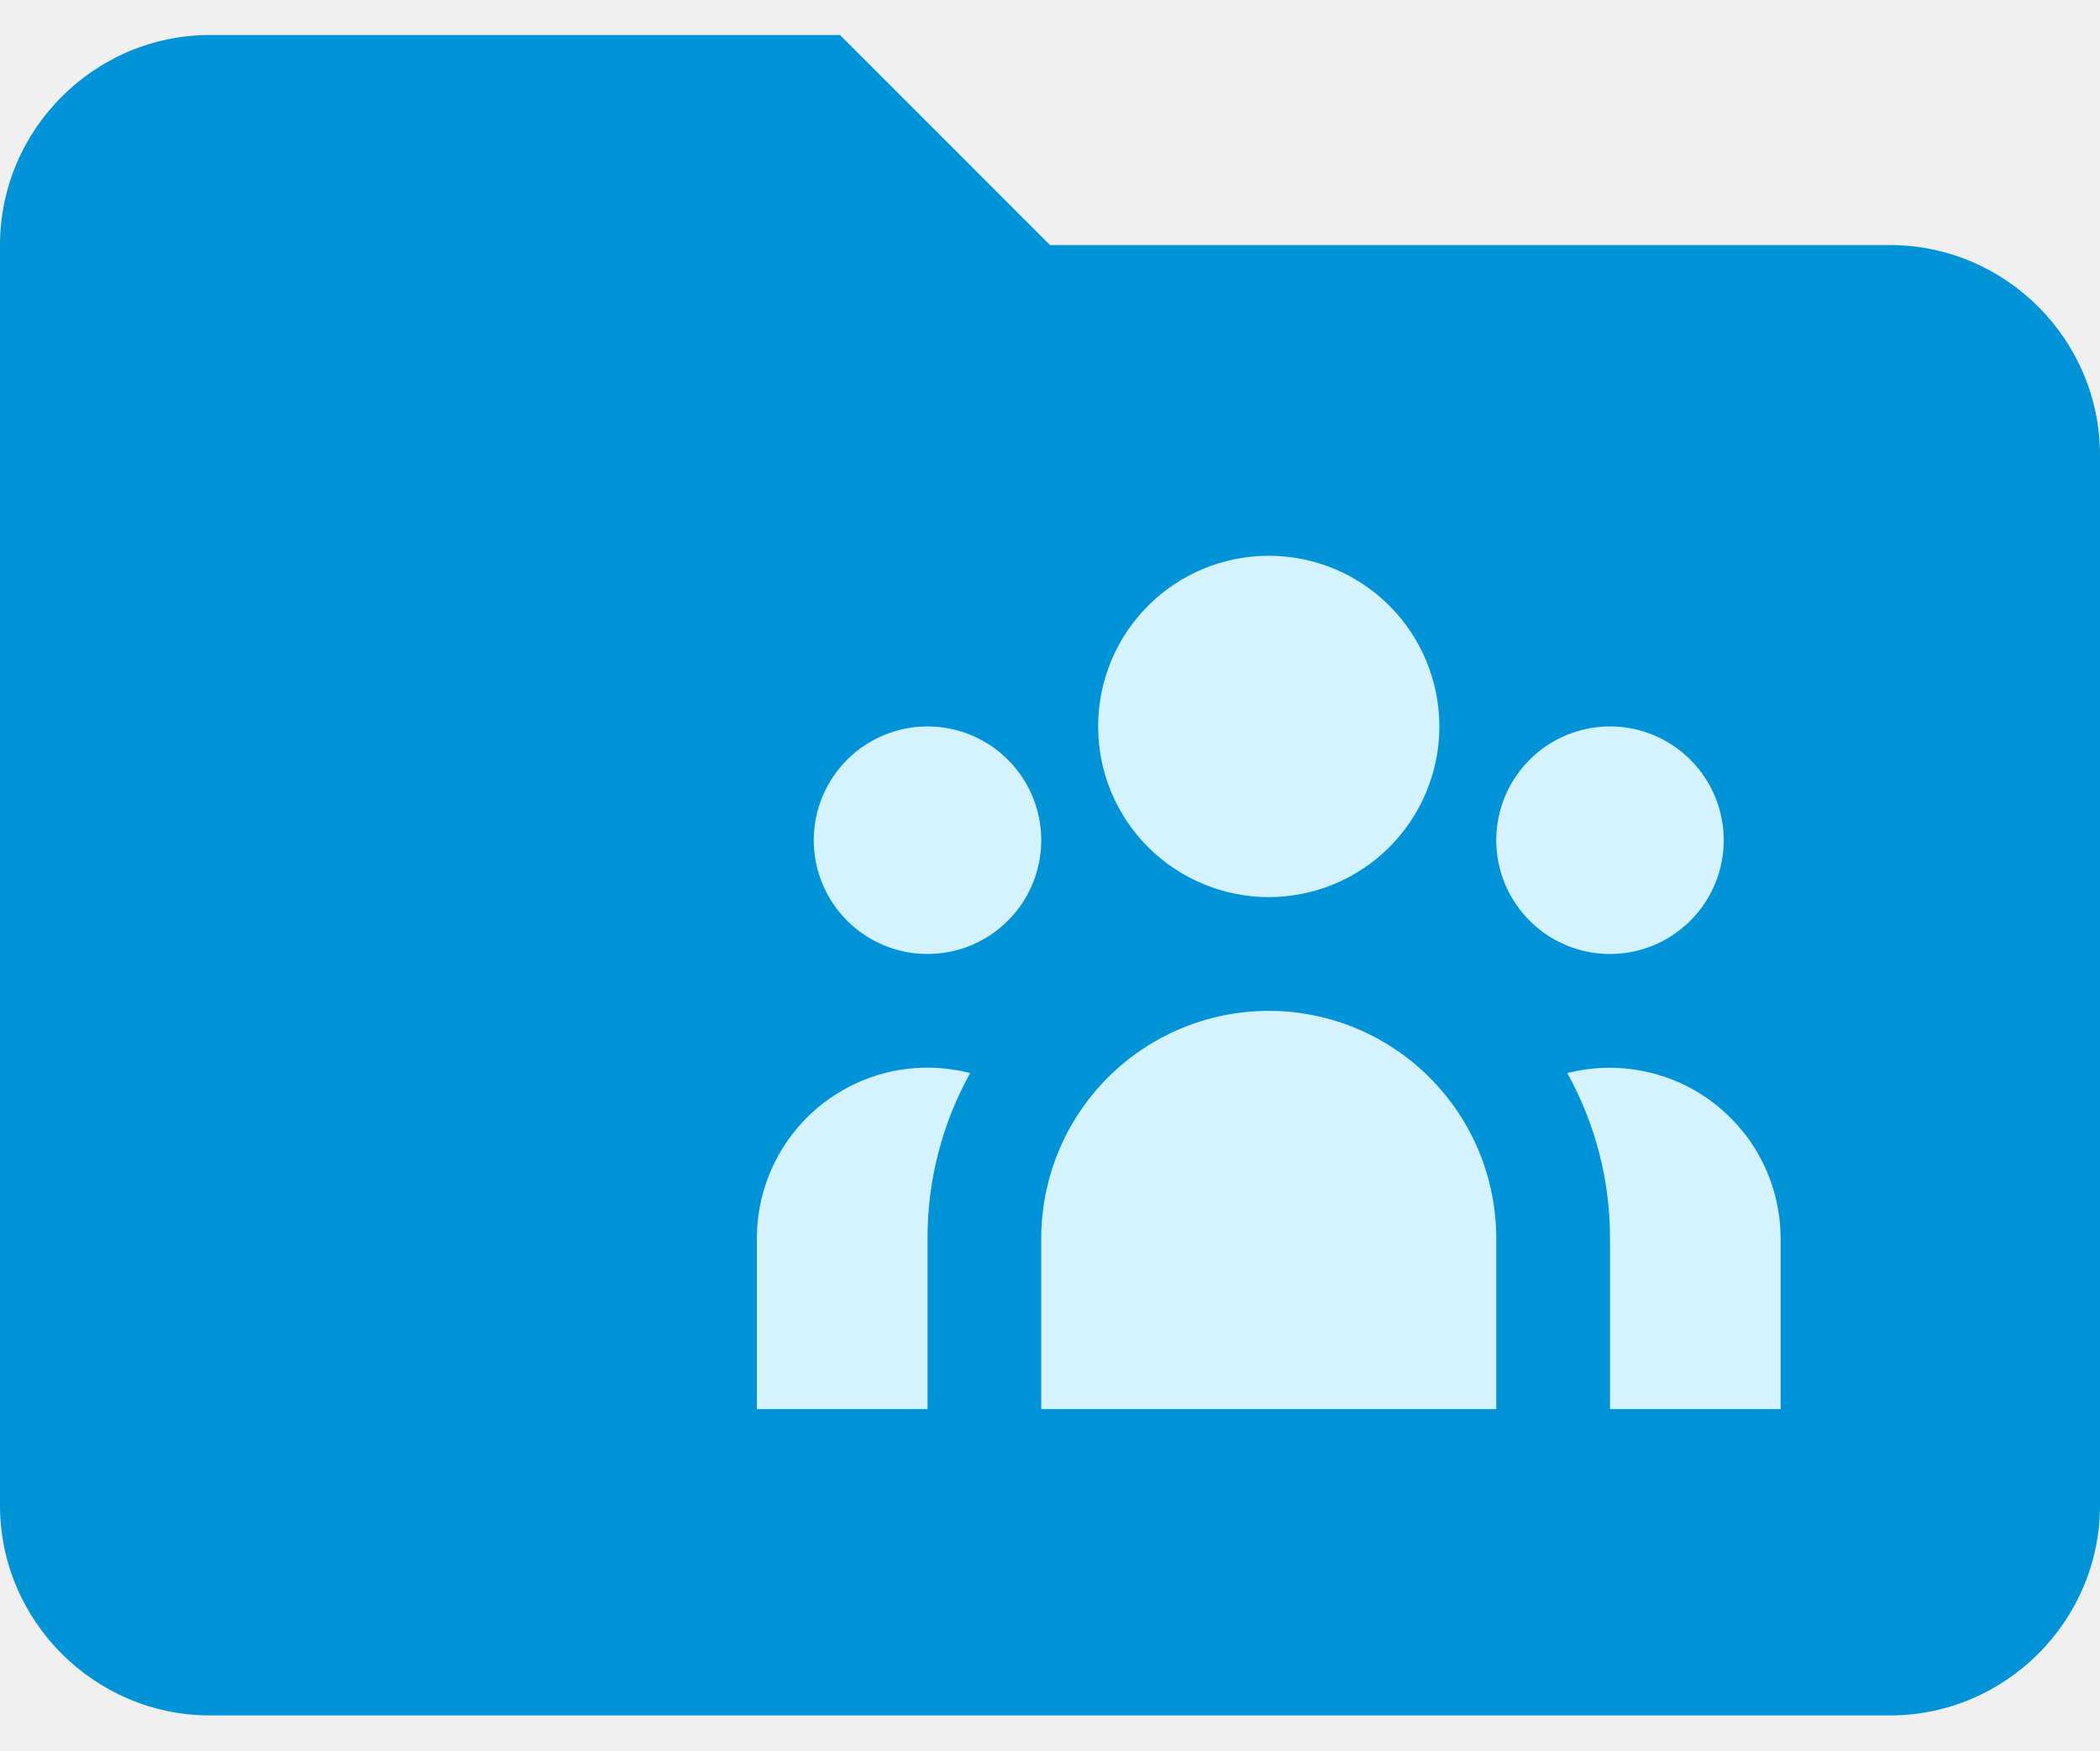
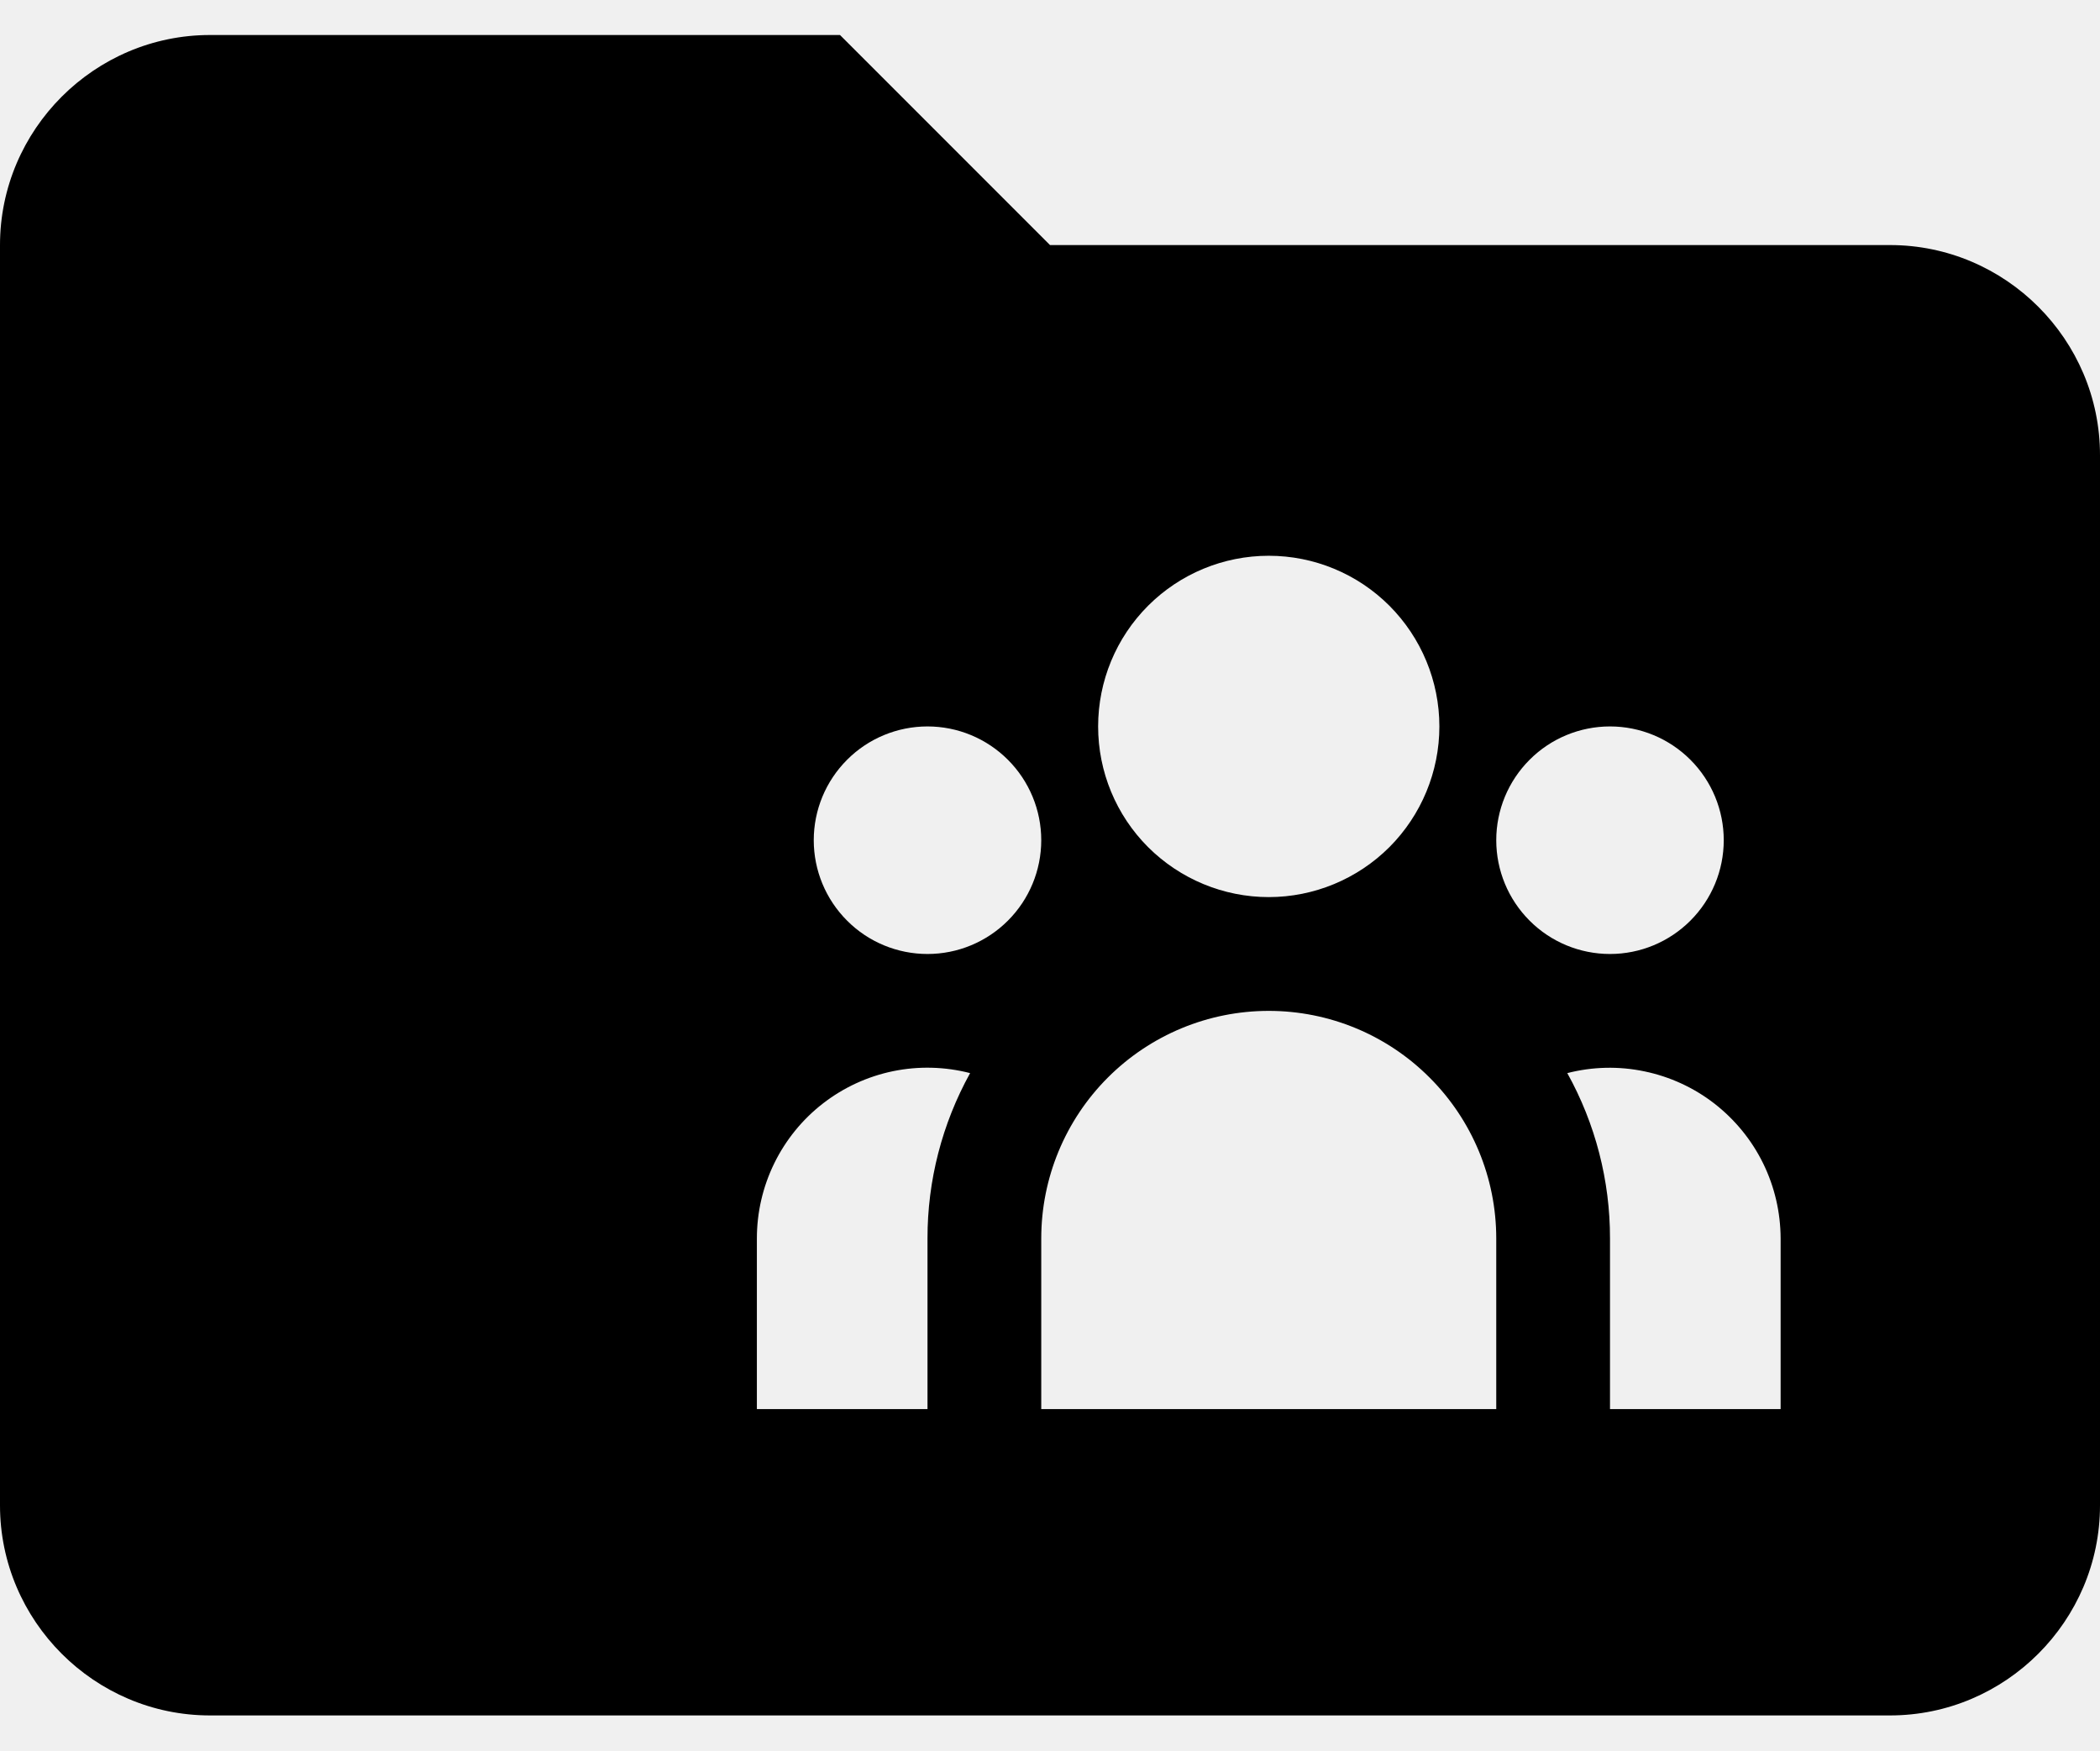
- <svg xmlns="http://www.w3.org/2000/svg" viewBox="0 0 24 20" fill="none">
-   <g clip-path="url(#clip0_1903_1785)">
-     <path fill-rule="evenodd" clip-rule="evenodd" d="M9.6 0.4H2.4C1.08 0.4 0 1.48 0 2.8V17.2C0 18.52 1.08 19.6 2.4 19.6H21.6C22.92 19.6 24 18.52 24 17.2V5.2C24 3.88 22.92 2.8 21.6 2.8H12L9.6 0.4Z" fill="#0093D8" />
-     <path d="M16.45 8.3C16.45 8.817 16.244 9.313 15.879 9.679C15.513 10.044 15.017 10.25 14.5 10.25C13.983 10.25 13.487 10.044 13.121 9.679C12.755 9.313 12.55 8.817 12.55 8.3C12.55 7.783 12.755 7.287 13.121 6.921C13.487 6.555 13.983 6.35 14.5 6.35C15.017 6.35 15.513 6.555 15.879 6.921C16.244 7.287 16.45 7.783 16.45 8.3ZM19.7 9.6C19.7 9.945 19.563 10.275 19.319 10.519C19.075 10.763 18.745 10.9 18.4 10.9C18.055 10.9 17.724 10.763 17.481 10.519C17.237 10.275 17.1 9.945 17.1 9.6C17.1 9.255 17.237 8.925 17.481 8.681C17.724 8.437 18.055 8.3 18.4 8.3C18.745 8.3 19.075 8.437 19.319 8.681C19.563 8.925 19.7 9.255 19.7 9.6ZM17.1 14.15C17.1 13.46 16.826 12.799 16.338 12.312C15.851 11.824 15.19 11.55 14.5 11.55C13.81 11.55 13.149 11.824 12.661 12.312C12.174 12.799 11.9 13.46 11.9 14.15V16.1H17.1V14.15ZM11.9 9.6C11.9 9.945 11.763 10.275 11.519 10.519C11.275 10.763 10.945 10.9 10.6 10.9C10.255 10.9 9.924 10.763 9.681 10.519C9.437 10.275 9.3 9.945 9.3 9.6C9.3 9.255 9.437 8.925 9.681 8.681C9.924 8.437 10.255 8.3 10.6 8.3C10.945 8.3 11.275 8.437 11.519 8.681C11.763 8.925 11.9 9.255 11.9 9.6ZM18.4 16.1V14.15C18.401 13.489 18.233 12.839 17.912 12.261C18.201 12.187 18.502 12.18 18.793 12.241C19.084 12.301 19.358 12.427 19.593 12.609C19.828 12.792 20.019 13.025 20.15 13.292C20.281 13.559 20.349 13.852 20.35 14.15V16.1H18.4ZM11.087 12.261C10.767 12.839 10.599 13.489 10.6 14.15V16.1H8.65V14.15C8.65 13.852 8.718 13.559 8.849 13.291C8.98 13.024 9.17 12.79 9.405 12.608C9.641 12.425 9.915 12.299 10.206 12.239C10.498 12.179 10.799 12.187 11.087 12.261Z" fill="#D5F2FF" />
-   </g>
-   <defs>
-     <clipPath id="clip0_1903_1785">
-       <rect width="24" height="19.2" fill="white" transform="translate(0 0.400024)" />
-     </clipPath>
-   </defs>
+ <svg xmlns="http://www.w3.org/2000/svg" viewBox="0 0 24 20" fill="currentColor">
+   <path fill-rule="evenodd" clip-rule="evenodd" d="M9.6 0.4H2.4C1.08 0.4 0 1.48 0 2.8V17.2C0 18.52 1.08 19.6 2.4 19.6H21.6C22.92 19.6 24 18.52 24 17.2V5.2C24 3.88 22.92 2.8 21.6 2.8H12L9.6 0.4Z M16.45 8.3C16.45 8.817 16.244 9.313 15.879 9.679C15.513 10.044 15.017 10.25 14.5 10.25C13.983 10.25 13.487 10.044 13.121 9.679C12.755 9.313 12.55 8.817 12.55 8.3C12.55 7.783 12.755 7.287 13.121 6.921C13.487 6.555 13.983 6.35 14.5 6.35C15.017 6.35 15.513 6.555 15.879 6.921C16.244 7.287 16.45 7.783 16.45 8.3ZM19.7 9.6C19.7 9.945 19.563 10.275 19.319 10.519C19.075 10.763 18.745 10.9 18.4 10.9C18.055 10.9 17.724 10.763 17.481 10.519C17.237 10.275 17.1 9.945 17.1 9.6C17.1 9.255 17.237 8.925 17.481 8.681C17.724 8.437 18.055 8.3 18.4 8.3C18.745 8.3 19.075 8.437 19.319 8.681C19.563 8.925 19.7 9.255 19.7 9.6ZM17.1 14.15C17.1 13.46 16.826 12.799 16.338 12.312C15.851 11.824 15.19 11.55 14.5 11.55C13.81 11.55 13.149 11.824 12.661 12.312C12.174 12.799 11.9 13.46 11.9 14.15V16.1H17.1V14.15ZM11.9 9.6C11.9 9.945 11.763 10.275 11.519 10.519C11.275 10.763 10.945 10.9 10.6 10.9C10.255 10.9 9.924 10.763 9.681 10.519C9.437 10.275 9.3 9.945 9.3 9.6C9.3 9.255 9.437 8.925 9.681 8.681C9.924 8.437 10.255 8.3 10.6 8.3C10.945 8.3 11.275 8.437 11.519 8.681C11.763 8.925 11.9 9.255 11.9 9.6ZM18.4 16.1V14.15C18.401 13.489 18.233 12.839 17.912 12.261C18.201 12.187 18.502 12.18 18.793 12.241C19.084 12.301 19.358 12.427 19.593 12.609C19.828 12.792 20.019 13.025 20.15 13.292C20.281 13.559 20.349 13.852 20.35 14.15V16.1H18.4ZM11.087 12.261C10.767 12.839 10.599 13.489 10.6 14.15V16.1H8.65V14.15C8.65 13.852 8.718 13.559 8.849 13.291C8.98 13.024 9.17 12.79 9.405 12.608C9.641 12.425 9.915 12.299 10.206 12.239C10.498 12.179 10.799 12.187 11.087 12.261Z" />
</svg>
